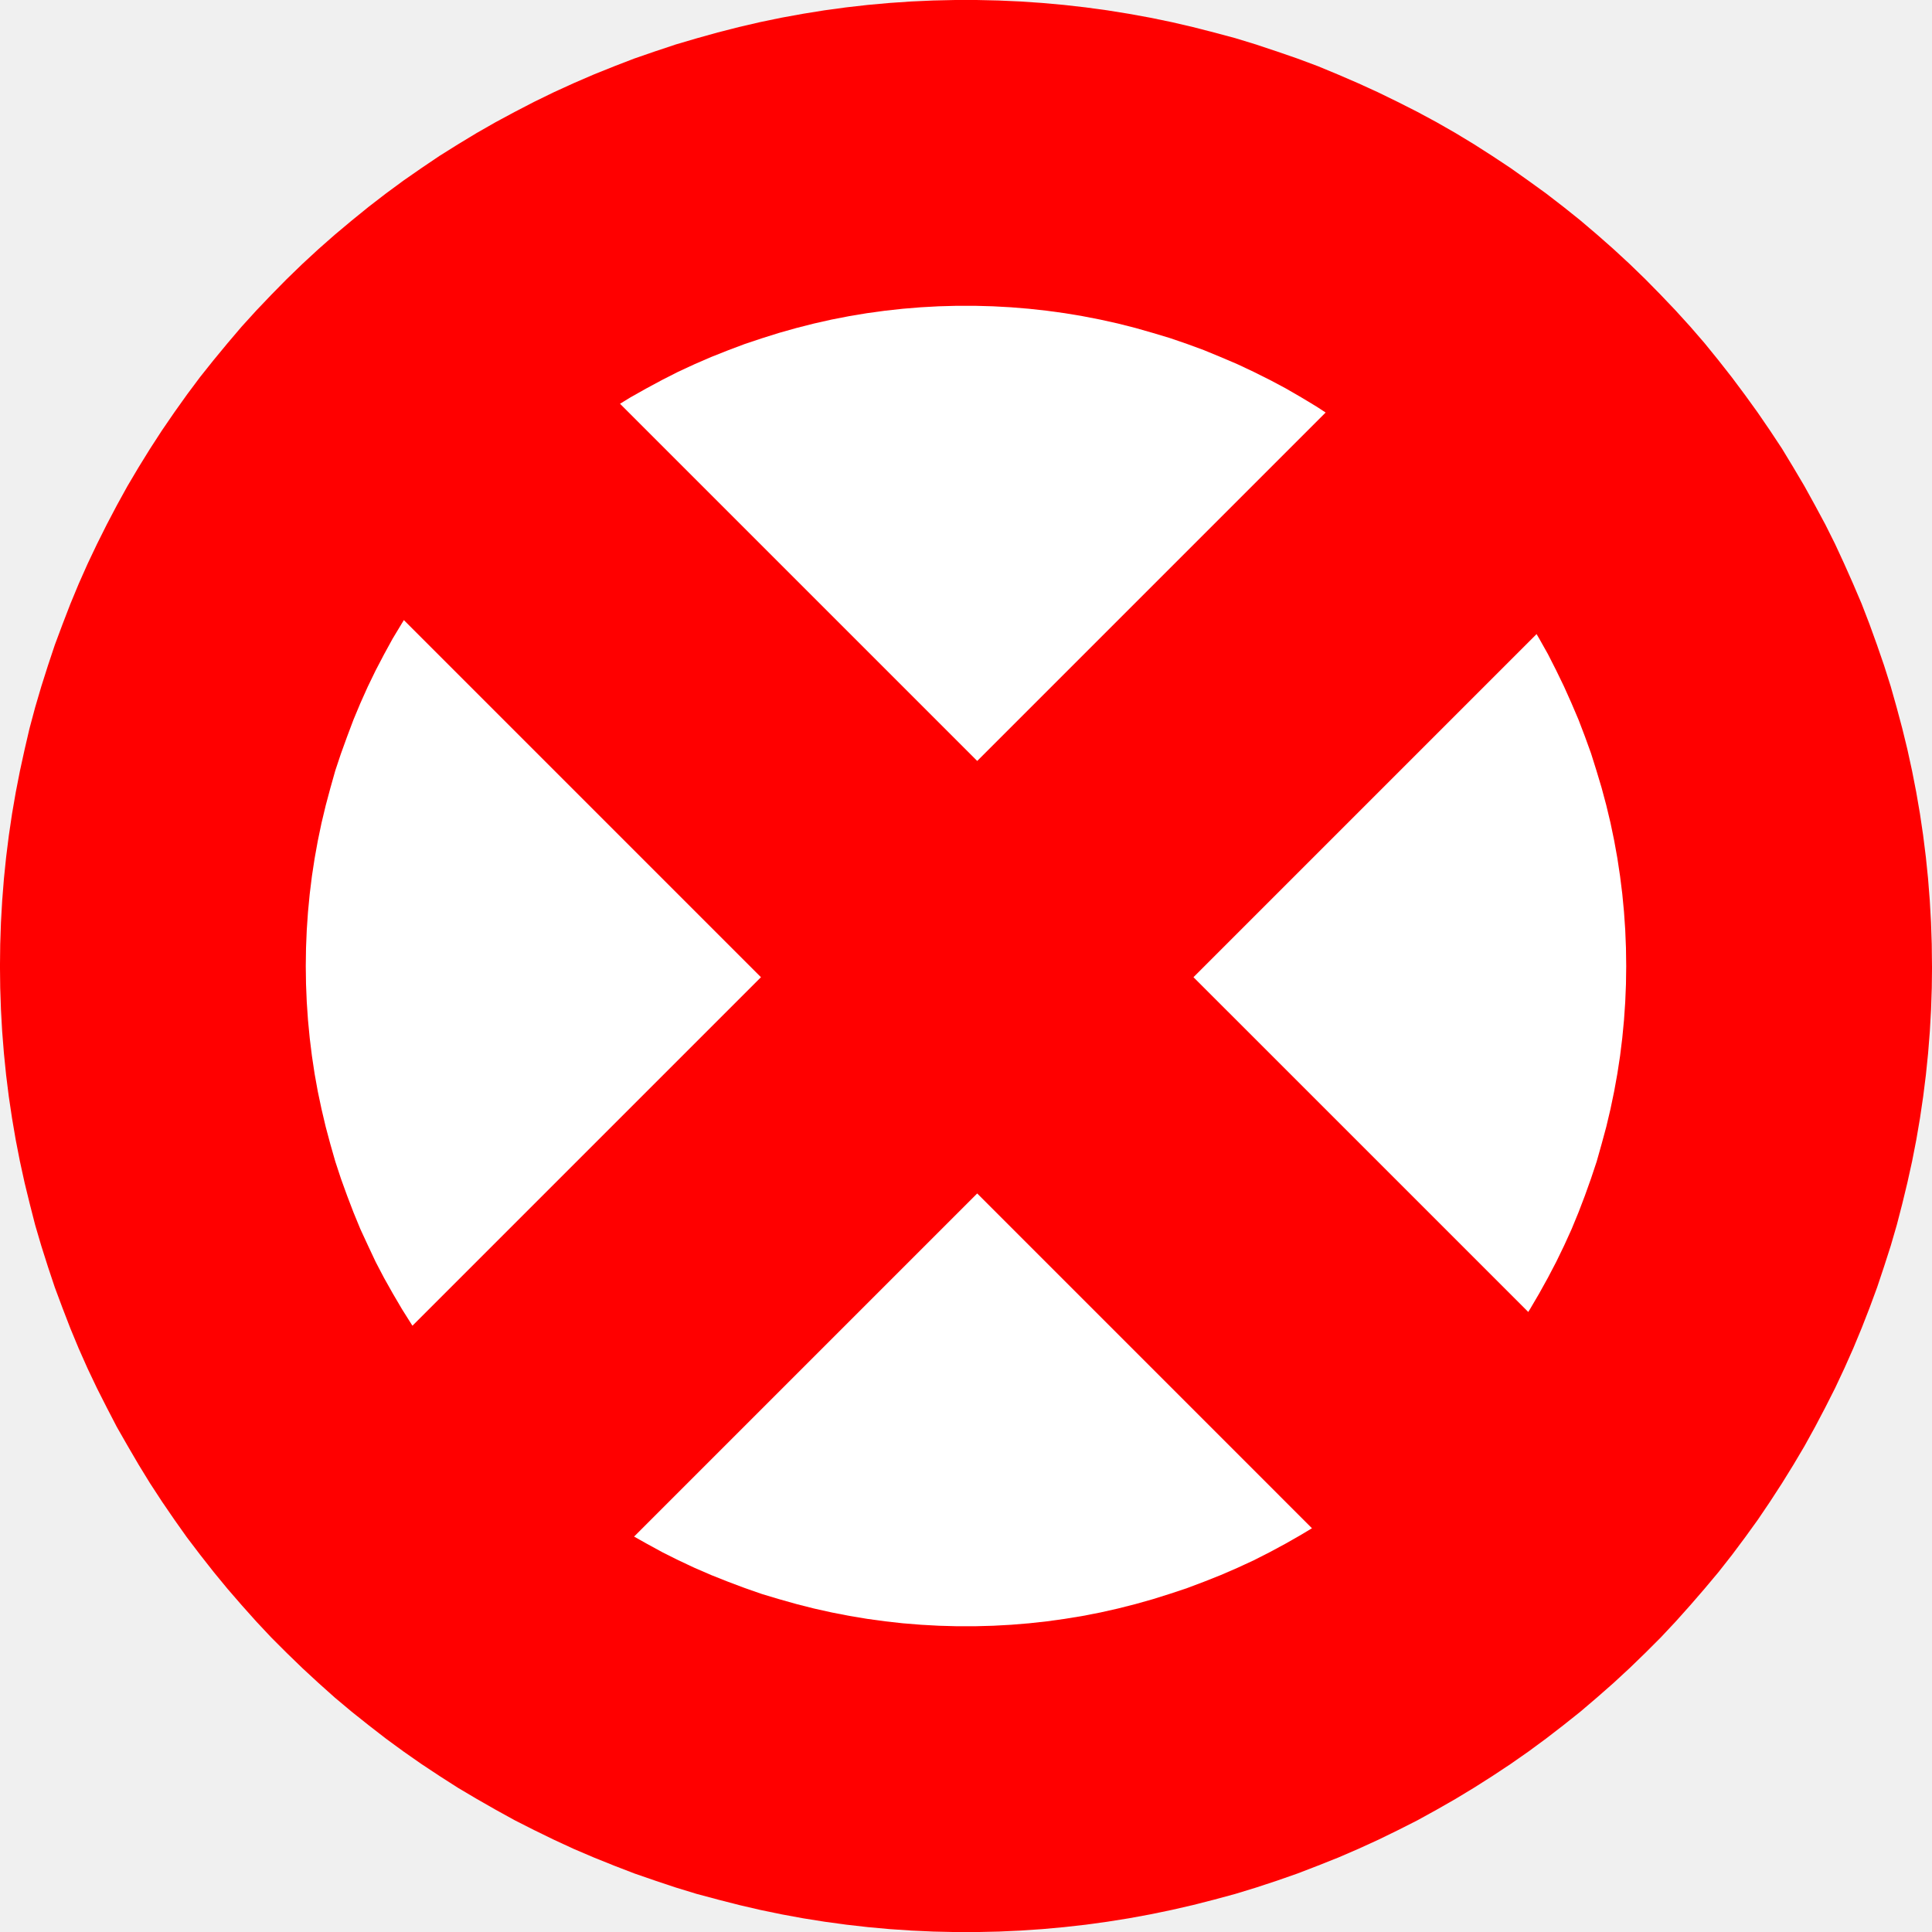
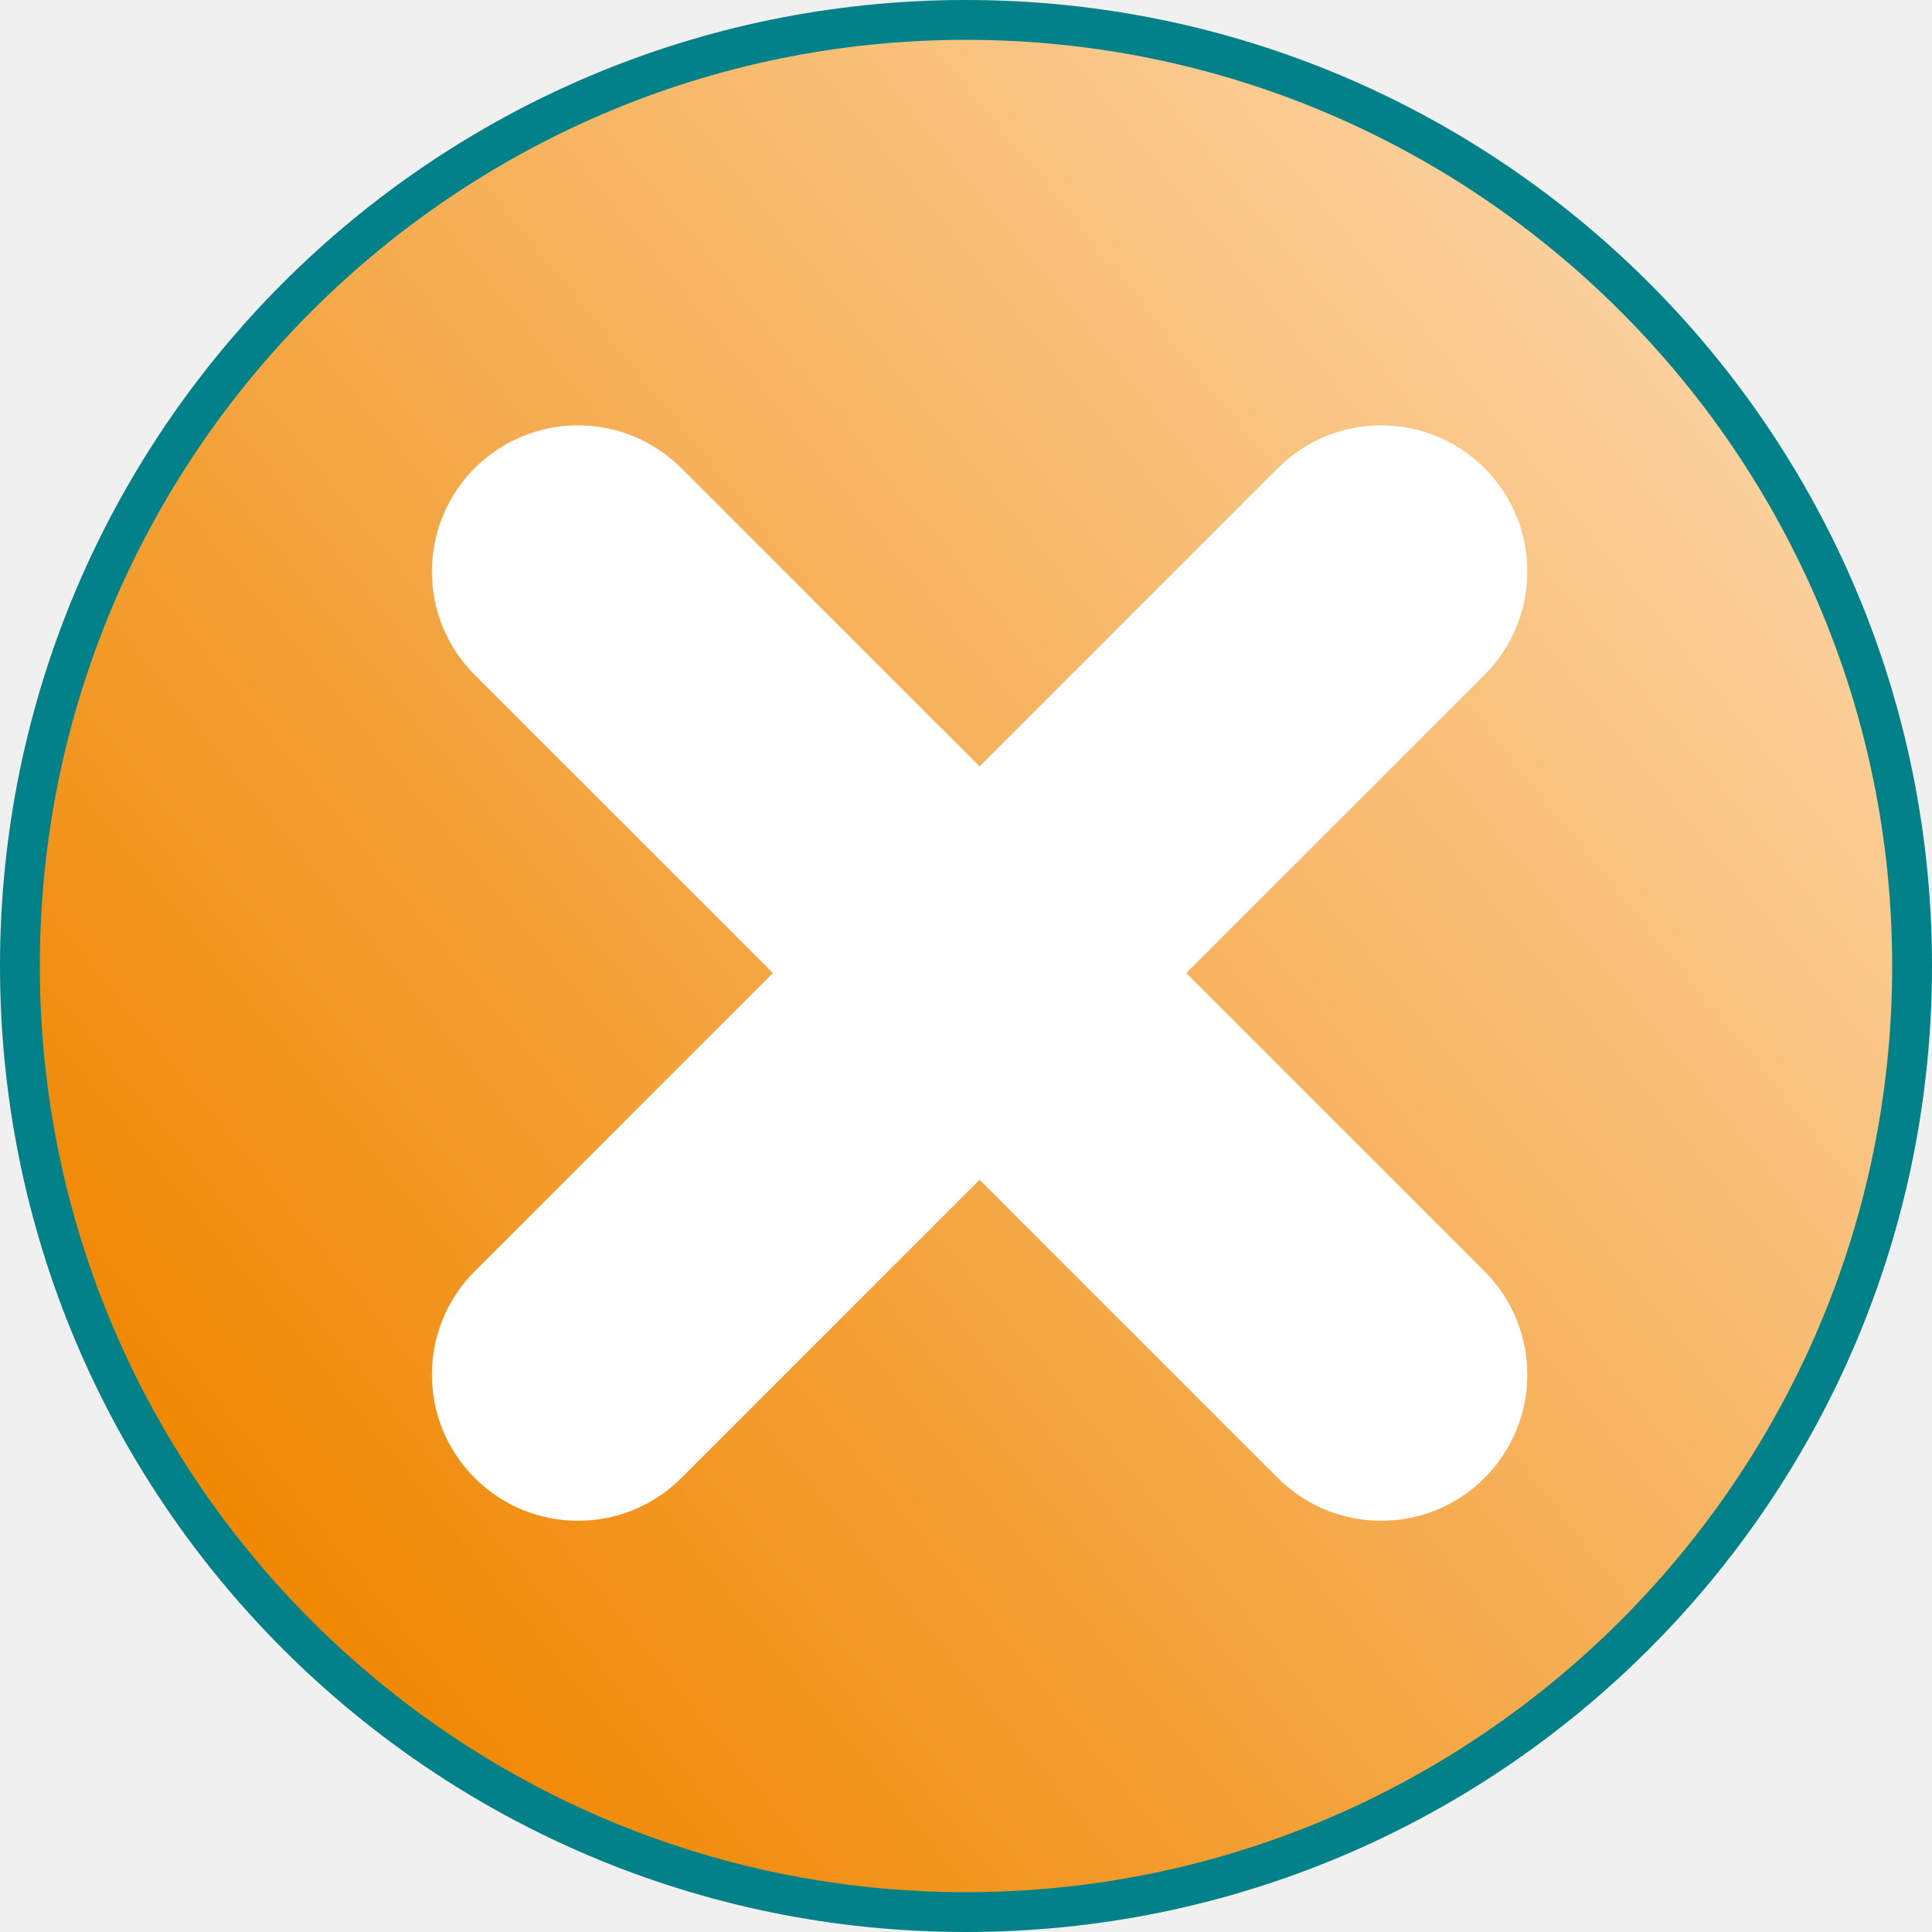
- <svg xmlns="http://www.w3.org/2000/svg" id="0" viewBox="0 0 331.39 331.39" version="1.0">
-   <g id="1" transform="translate(-4.2621 -4.2621)">
-     <path id="2" style="fill-rule:evenodd;fill:#ff0000" d="m335.65 169.94-0.042-3.756-0.127-3.756-0.211-3.714-0.295-3.756-0.38-3.714-0.464-3.713-0.549-3.714-0.633-3.671-0.717-3.671-0.802-3.671-0.886-3.629-0.971-3.629-1.013-3.587-1.139-3.587-1.224-3.545-1.266-3.503-1.35-3.503-1.477-3.46-1.519-3.418-1.561-3.376-1.688-3.376-1.772-3.292-1.815-3.292-1.899-3.207-1.941-3.207-2.068-3.123-2.11-3.081-2.194-3.038-2.237-2.996-2.321-2.954-2.363-2.912-2.448-2.827-2.532-2.785-2.574-2.701-2.616-2.659-2.701-2.616-2.743-2.532-2.827-2.49-2.827-2.405-2.954-2.363-2.954-2.279-3.038-2.194-3.038-2.152-3.123-2.068-3.165-2.026-3.207-1.941-3.249-1.857-3.292-1.772-3.334-1.688-3.376-1.646-3.418-1.561-3.418-1.477-3.46-1.435-3.503-1.308-3.545-1.224-3.545-1.182-3.587-1.097-3.629-0.971-3.629-0.928-3.629-0.844-3.671-0.76-3.714-0.675-3.671-0.591-3.714-0.506-3.713-0.422-3.756-0.338-3.714-0.253-3.756-0.169-3.756-0.084h-3.714l-3.756 0.084-3.756 0.169-3.713 0.253-3.756 0.338-3.714 0.422-3.714 0.506-3.671 0.591-3.713 0.675-3.671 0.76-3.629 0.844-3.629 0.928-3.629 1.013-3.587 1.055-3.545 1.182-3.545 1.224-3.503 1.35-3.46 1.393-3.418 1.477-3.418 1.561-3.376 1.646-3.334 1.73-3.292 1.772-3.249 1.857-3.207 1.941-3.165 1.983-3.123 2.11-3.038 2.11-3.038 2.237-2.954 2.279-2.912 2.363-2.87 2.405-2.827 2.49-2.743 2.532-2.701 2.616-2.616 2.659-2.574 2.701-2.532 2.785-2.405 2.827-2.405 2.912-2.321 2.912-2.237 2.996-2.194 3.081-2.11 3.081-2.026 3.123-1.983 3.207-1.899 3.207-1.815 3.292-1.73 3.292-1.688 3.376-1.604 3.376-1.519 3.418-1.435 3.46-1.35 3.503-1.308 3.503-1.182 3.545-1.139 3.587-1.055 3.587-0.971 3.629-0.844 3.629-0.802 3.671-0.717 3.671-0.633 3.671-0.549 3.714-0.464 3.713-0.38 3.714-0.295 3.756-0.211 3.714-0.127 3.756-0.042 3.756 0.042 3.756 0.127 3.714 0.211 3.756 0.295 3.714 0.38 3.756 0.464 3.714 0.549 3.671 0.633 3.714 0.717 3.671 0.802 3.671 0.886 3.629 0.928 3.629 1.055 3.587 1.139 3.587 1.182 3.545 1.308 3.503 1.35 3.503 1.435 3.46 1.519 3.418 1.604 3.376 1.688 3.334 1.73 3.334 1.857 3.249 1.899 3.249 1.941 3.165 2.068 3.165 2.11 3.081 2.152 3.038 2.279 2.996 2.321 2.954 2.363 2.87 2.448 2.827 2.49 2.785 2.574 2.743 2.659 2.659 2.701 2.616 2.743 2.532 2.785 2.49 2.87 2.405 2.912 2.321 2.996 2.321 2.996 2.194 3.081 2.152 3.123 2.068 3.165 2.026 3.207 1.899 3.249 1.857 3.292 1.815 3.334 1.688 3.376 1.646 3.376 1.561 3.46 1.477 3.46 1.393 3.503 1.35 3.545 1.224 3.545 1.182 3.587 1.097 3.629 0.971 3.629 0.928 3.629 0.844 3.671 0.76 3.671 0.675 3.714 0.591 3.714 0.506 3.714 0.422 3.714 0.338 3.756 0.253 3.756 0.169 3.714 0.084h3.756l3.756-0.084 3.714-0.169 3.756-0.253 3.714-0.338 3.756-0.422 3.671-0.506 3.714-0.591 3.671-0.675 3.671-0.76 3.671-0.844 3.629-0.928 3.587-0.971 3.587-1.097 3.587-1.182 3.503-1.224 3.503-1.35 3.503-1.393 3.418-1.477 3.418-1.561 3.376-1.646 3.334-1.688 3.292-1.815 3.249-1.857 3.207-1.941 3.123-1.983 3.123-2.068 3.081-2.152 3.038-2.237 2.954-2.279 2.912-2.321 2.87-2.448 2.785-2.448 2.785-2.574 2.659-2.574 2.659-2.659 2.574-2.743 2.49-2.785 2.448-2.827 2.405-2.87 2.321-2.954 2.237-2.996 2.194-3.038 2.11-3.123 2.026-3.123 1.983-3.207 1.899-3.207 1.815-3.292 1.73-3.292 1.688-3.334 1.604-3.418 1.519-3.418 1.435-3.46 1.35-3.46 1.308-3.545 1.182-3.545 1.139-3.545 1.055-3.629 0.928-3.587 0.886-3.671 0.802-3.629 0.717-3.671 0.633-3.714 0.549-3.713 0.464-3.714 0.38-3.714 0.295-3.714 0.211-3.756 0.127-3.756 0.042-3.756z" />
-     <path id="3" style="fill-rule:evenodd;fill:#ffffff" d="m283.2 169.94-0.042-3.081-0.127-3.123-0.211-3.081-0.295-3.081-0.38-3.038-0.464-3.081-0.549-3.038-0.633-3.038-0.717-2.996-0.802-2.996-0.886-2.954-0.928-2.954-1.055-2.912-1.097-2.87-1.224-2.87-1.266-2.827-1.35-2.785-1.393-2.743-1.519-2.701-1.561-2.659-1.646-2.616-1.73-2.574-1.772-2.532-1.857-2.49-1.899-2.405-1.983-2.363-2.068-2.321-2.11-2.279-2.152-2.194-2.237-2.152-2.321-2.068-2.321-2.026-2.405-1.941-2.448-1.899-2.49-1.815-2.574-1.73-2.574-1.688-2.659-1.604-2.701-1.561-2.701-1.435-2.785-1.393-2.785-1.308-2.87-1.224-2.87-1.182-2.87-1.055-2.954-1.013-2.954-0.886-2.954-0.844-2.996-0.76-3.038-0.675-3.038-0.591-3.038-0.506-3.081-0.422-3.081-0.338-3.081-0.253-3.081-0.169-3.081-0.084h-3.123l-3.081 0.084-3.081 0.169-3.081 0.253-3.081 0.338-3.081 0.422-3.038 0.506-3.038 0.591-2.996 0.675-2.996 0.76-2.996 0.844-2.954 0.928-2.912 0.971-2.912 1.097-2.87 1.139-2.827 1.224-2.827 1.308-2.743 1.393-2.743 1.477-2.701 1.519-2.616 1.604-2.616 1.688-2.532 1.73-2.49 1.857-2.49 1.857-2.363 1.983-2.363 1.983-2.279 2.11-2.237 2.11-2.194 2.237-2.11 2.237-2.026 2.321-1.983 2.363-1.941 2.448-1.857 2.49-1.772 2.49-1.688 2.574-1.646 2.659-1.604 2.659-1.477 2.701-1.435 2.743-1.35 2.785-1.266 2.827-1.182 2.827-1.097 2.912-1.055 2.912-0.971 2.912-0.844 2.996-0.802 2.996-0.717 2.996-0.633 3.038-0.549 3.038-0.464 3.038-0.38 3.081-0.295 3.081-0.211 3.081-0.127 3.081-0.042 3.123 0.042 3.081 0.127 3.081 0.211 3.081 0.295 3.081 0.38 3.081 0.464 3.081 0.549 3.038 0.633 2.996 0.717 3.038 0.802 2.996 0.844 2.954 0.971 2.954 1.055 2.912 1.097 2.87 1.182 2.87 1.308 2.827 1.308 2.785 1.435 2.743 1.519 2.701 1.561 2.659 1.646 2.616 1.688 2.574 1.815 2.532 1.857 2.49 1.899 2.405 1.983 2.363 2.068 2.321 2.11 2.279 2.152 2.194 2.237 2.152 2.279 2.068 2.363 2.026 2.405 1.941 2.448 1.899 2.49 1.815 2.574 1.73 2.574 1.688 2.659 1.604 2.701 1.519 2.701 1.477 2.785 1.393 2.785 1.308 2.827 1.224 2.87 1.139 2.912 1.097 2.912 1.013 2.954 0.886 2.996 0.844 2.996 0.76 3.038 0.675 3.038 0.591 3.038 0.506 3.081 0.422 3.038 0.338 3.123 0.253 3.081 0.169 3.081 0.084h3.081l3.123-0.084 3.081-0.169 3.081-0.253 3.081-0.338 3.038-0.422 3.081-0.506 3.038-0.591 2.996-0.675 2.996-0.76 2.996-0.844 2.954-0.928 2.912-0.971 2.912-1.097 2.87-1.139 2.827-1.224 2.827-1.308 2.743-1.393 2.743-1.477 2.659-1.519 2.659-1.604 2.616-1.688 2.532-1.73 2.49-1.815 2.448-1.899 2.405-1.941 2.363-2.026 2.279-2.068 2.237-2.152 2.152-2.194 2.11-2.279 2.068-2.321 1.983-2.363 1.941-2.448 1.815-2.448 1.815-2.532 1.688-2.574 1.646-2.616 1.561-2.659 1.519-2.743 1.435-2.743 1.35-2.785 1.266-2.785 1.182-2.87 1.097-2.87 1.055-2.954 0.971-2.912 0.844-2.996 0.802-2.954 0.717-3.038 0.633-3.038 0.549-3.038 0.464-3.038 0.38-3.081 0.295-3.081 0.211-3.081 0.127-3.081 0.042-3.123z" />
-     <path id="4" style="fill-rule:evenodd;fill:#ff0000" d="m65.367 241.3 37.093 37.09 174.62-174.62-37.09-37.095-174.62 174.62z" />
-     <path id="5" style="fill-rule:evenodd;fill:#ff0000" d="m101.19 64.101-37.089 37.089 174.62 174.63 37.1-37.1-174.63-174.62z" />
+ <svg xmlns="http://www.w3.org/2000/svg" version="1.1" id="Capa_1" x="0px" y="0px" viewBox="0 0 97 97" style="enable-background:new 0 0 97 97;" xml:space="preserve">
+   <g>
+     <linearGradient id="SVGID_1_" gradientUnits="userSpaceOnUse" x1="85.399" y1="18.62" x2="11.601" y2="78.38">
+       <stop offset="0" style="stop-color:#FBD19E" />
+       <stop offset="1" style="stop-color:#F08701" />
+     </linearGradient>
+     <path style="fill:url(#SVGID_1_);" d="M48.5,96C22.309,96,1,74.691,1,48.5S22.309,1,48.5,1S96,22.309,96,48.5S74.691,96,48.5,96z" />
+     <path style="fill:#028189;" d="M48.5,2C74.14,2,95,22.86,95,48.5S74.14,95,48.5,95S2,74.14,2,48.5S22.86,2,48.5,2 M48.5,0   C21.714,0,0,21.714,0,48.5S21.714,97,48.5,97S97,75.286,97,48.5S75.286,0,48.5,0L48.5,0z" />
  </g>
+   <path style="fill-rule:evenodd;clip-rule:evenodd;fill:#FFFFFF;stroke:#FFFFFF;stroke-width:5;stroke-miterlimit:10;" d="  M25.599,32.116c-1.889-1.89-1.889-4.953,0-6.843c1.889-1.889,4.953-1.889,6.842,0l16.741,16.74l16.741-16.741  c1.888-1.889,4.953-1.889,6.843,0c1.889,1.889,1.889,4.953,0,6.843l-16.742,16.74l16.741,16.74c1.89,1.89,1.89,4.954,0,6.843  c-1.889,1.889-4.954,1.889-6.843,0l-16.74-16.74l-16.74,16.74c-1.889,1.888-4.953,1.888-6.842,0c-1.889-1.891-1.889-4.954,0-6.843  l16.74-16.74L25.599,32.116z" />
</svg>
